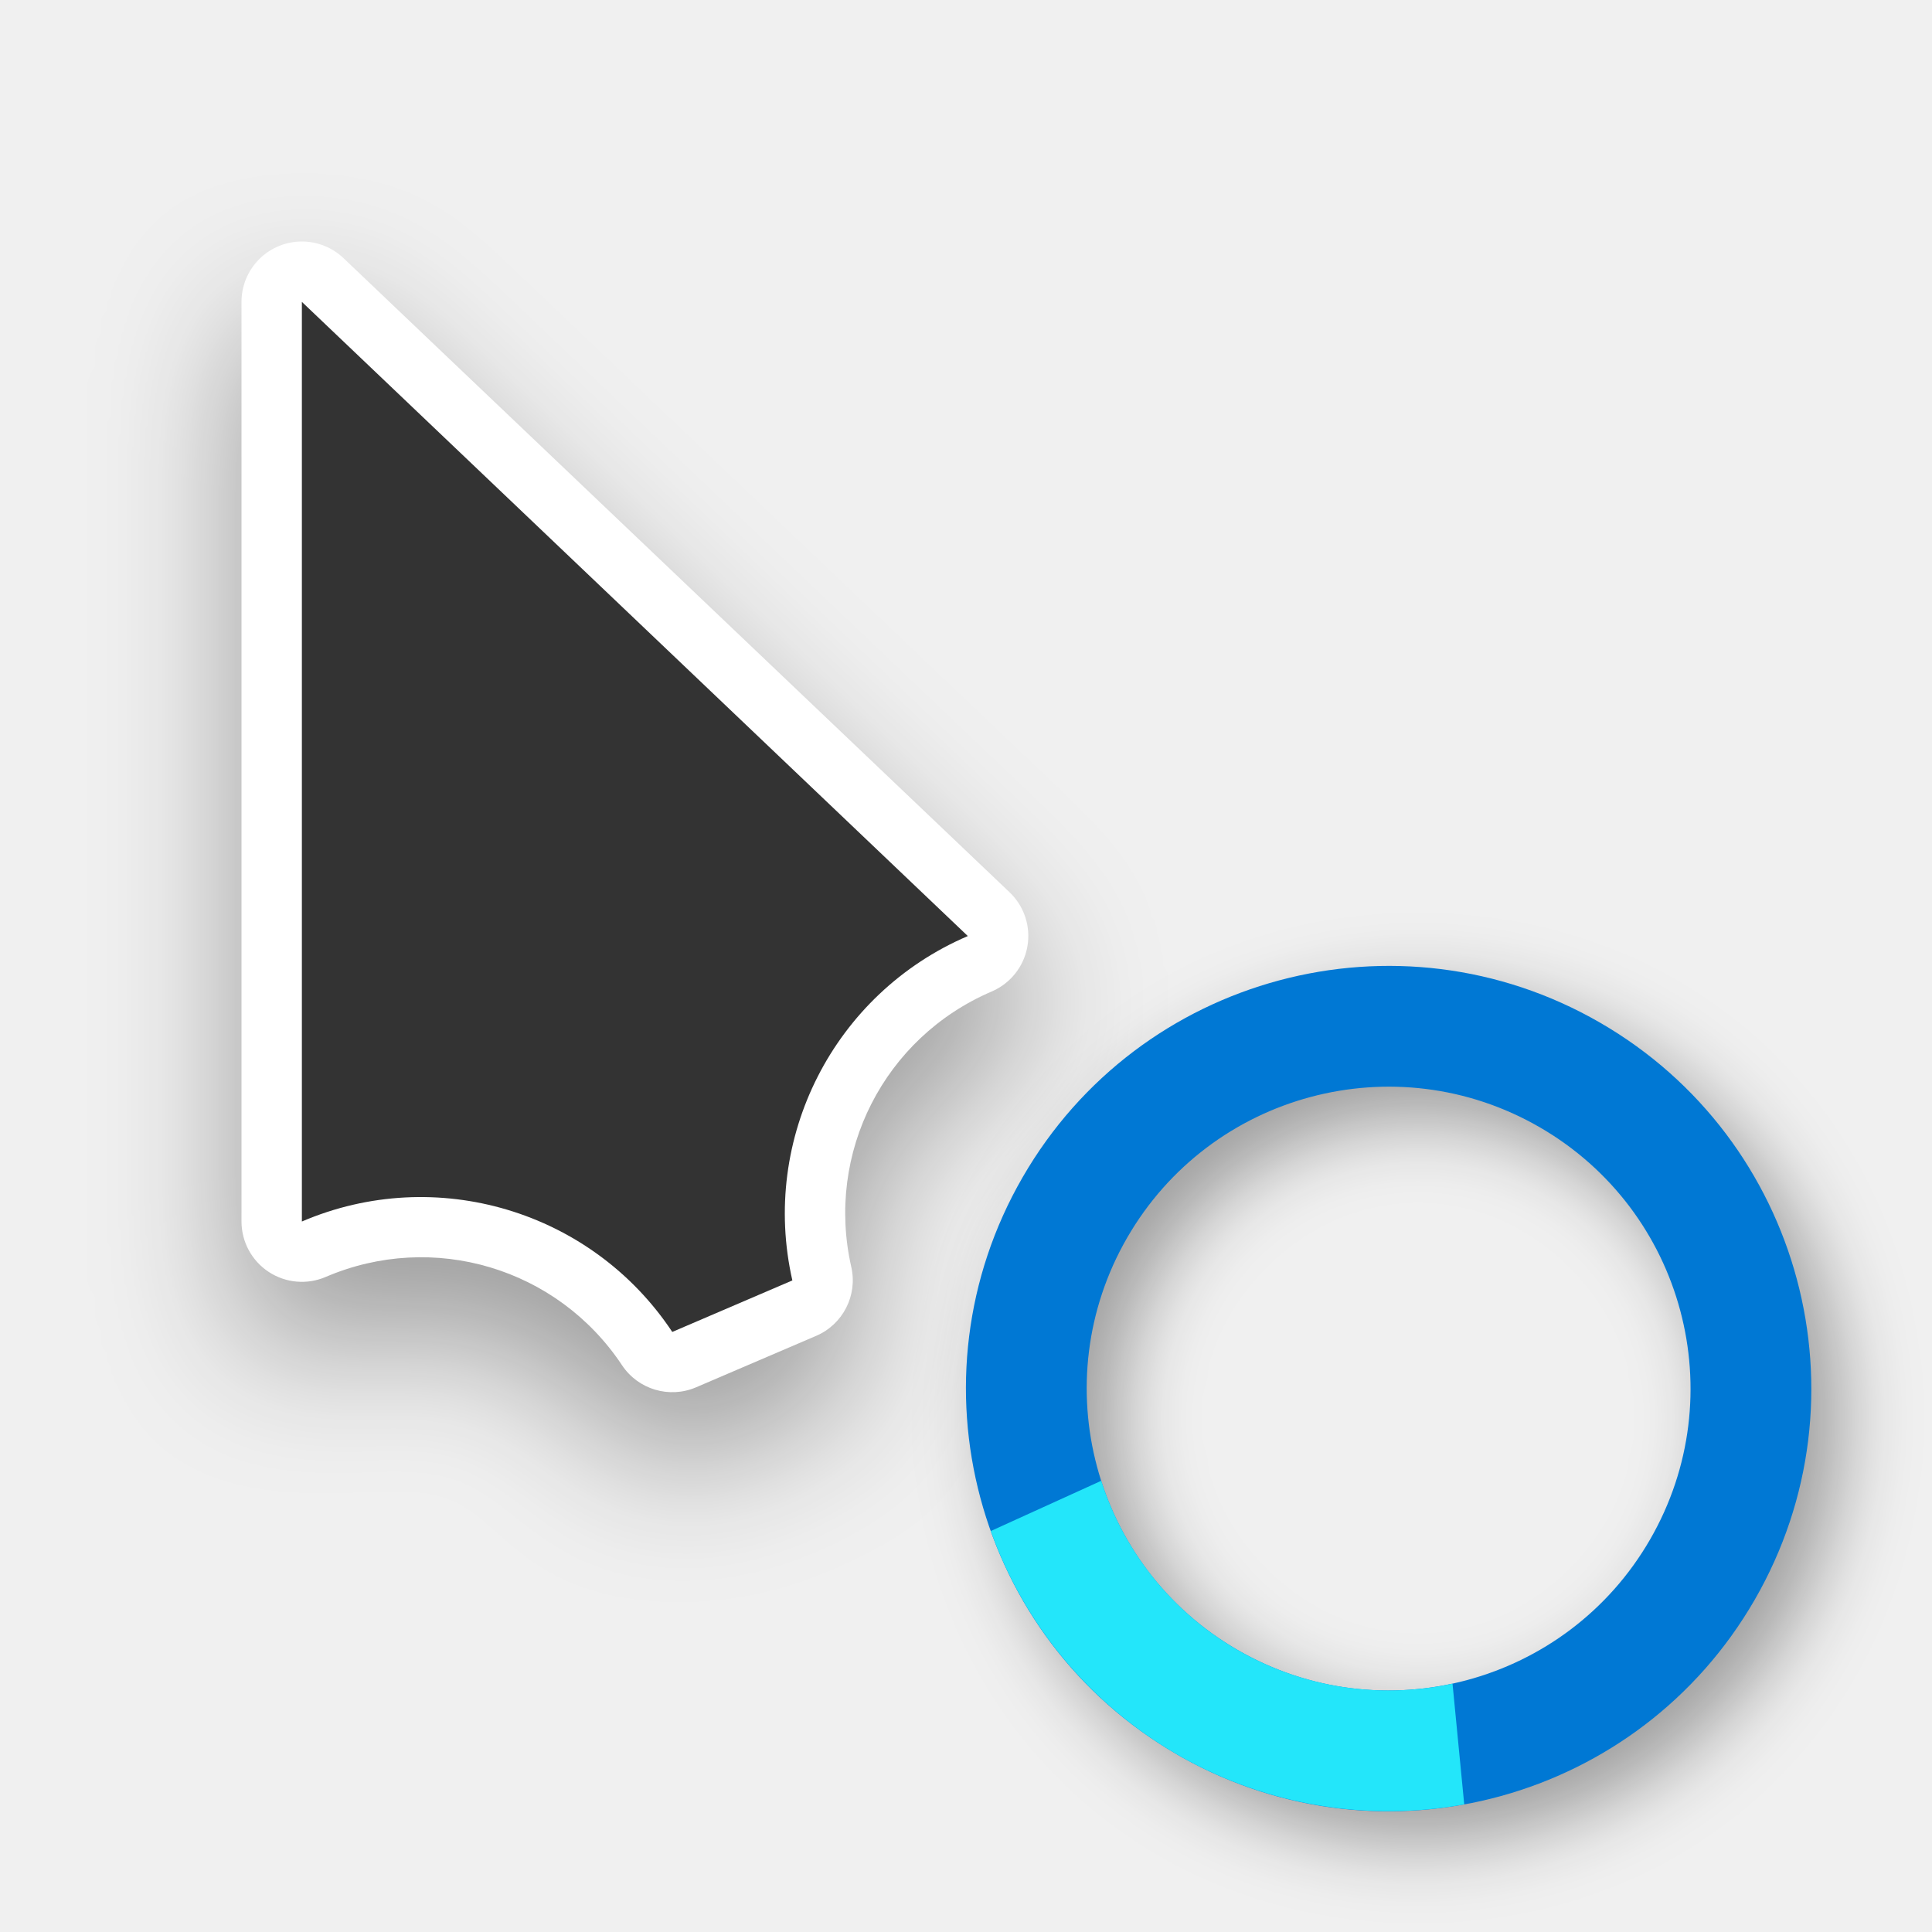
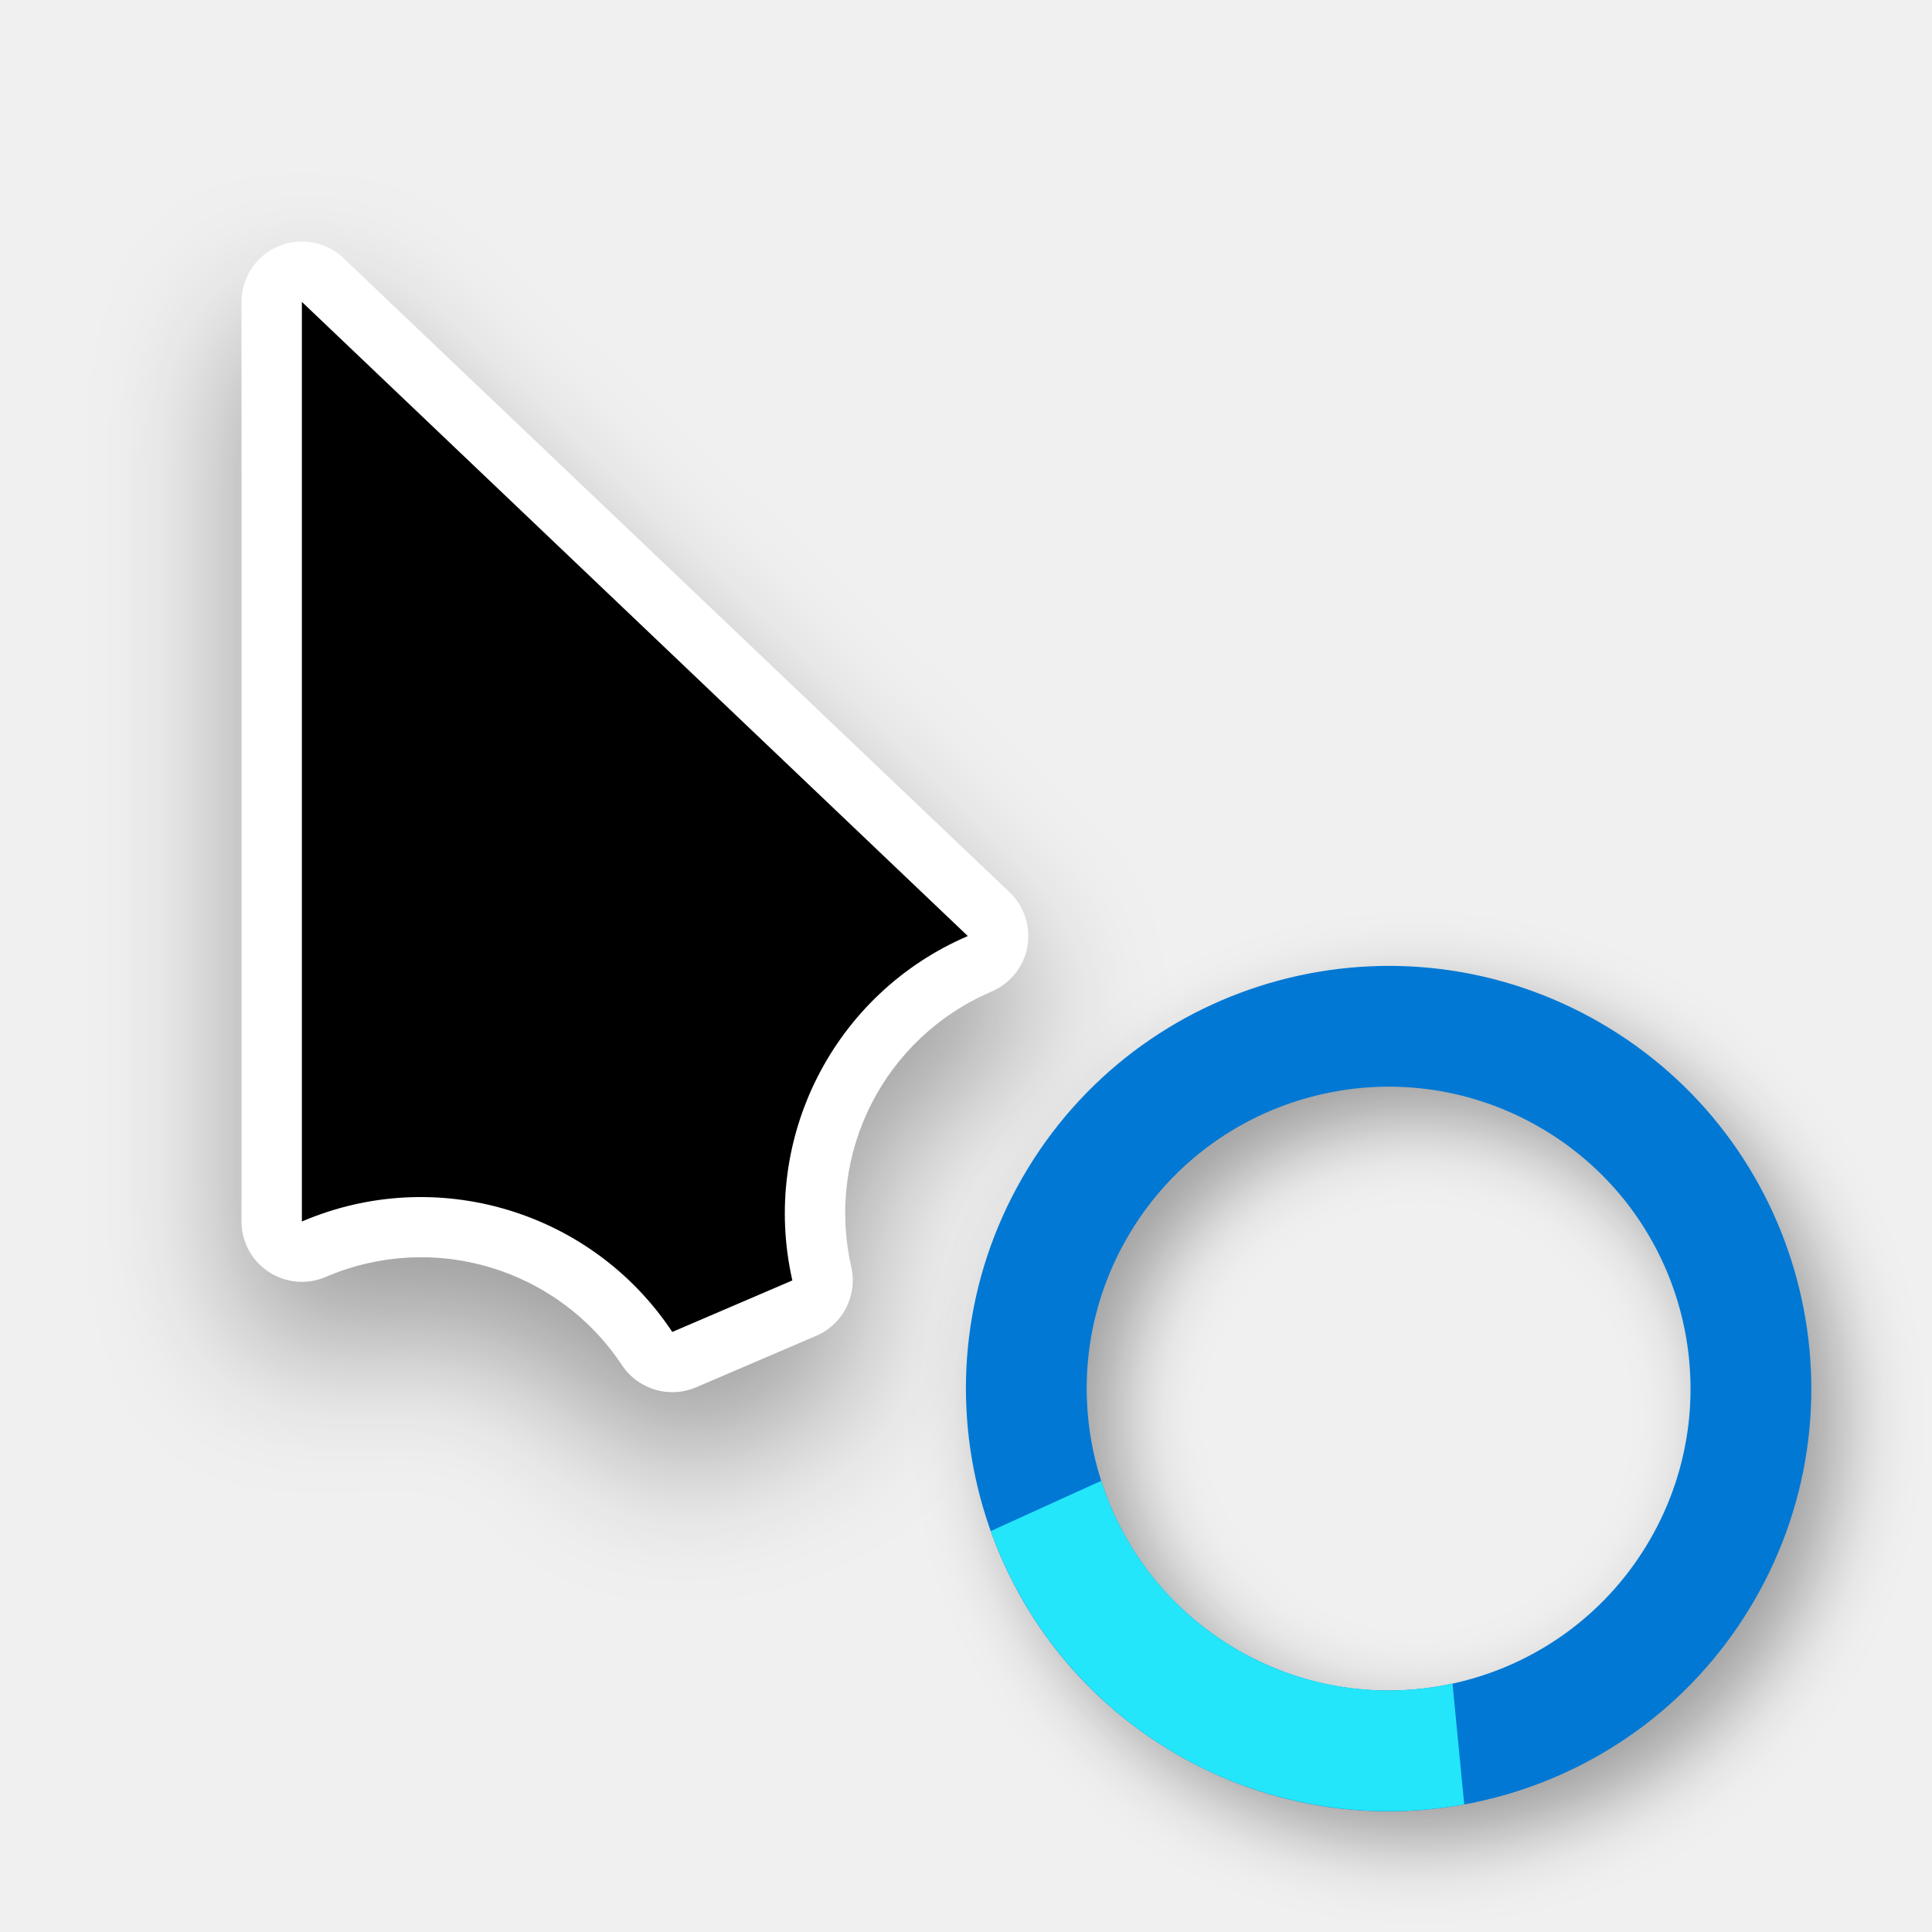
<svg xmlns="http://www.w3.org/2000/svg" width="32" height="32" version="1.1" viewBox="0 0 32 32" id="svg70">
  <defs id="defs38">
    <filter id="b" x="-.162" y="-.095" width="1.324" height="1.191" color-interpolation-filters="sRGB">
      <feGaussianBlur stdDeviation="0.628" id="feGaussianBlur2" />
    </filter>
    <filter id="h" x="-.12" y="-.12" width="1.24" height="1.24" color-interpolation-filters="sRGB">
      <feGaussianBlur stdDeviation="0.65" id="feGaussianBlur5" />
    </filter>
    <linearGradient id="g" x1="17.871" x2="17.871" y1="7.668" y2="17.893" gradientTransform="matrix(.60764 0 0 .58122 11.1 1033.5)" gradientUnits="userSpaceOnUse">
      <stop stop-color="#FBB114" offset="0" id="stop8" />
      <stop stop-color="#FF9508" offset="1" id="stop10" />
    </linearGradient>
    <linearGradient id="f" x1="23.954" x2="23.954" y1="8.61" y2="19.256" gradientTransform="matrix(.5582 0 0 .6327 11.1 1033.5)" gradientUnits="userSpaceOnUse">
      <stop stop-color="#FF645D" offset="0" id="stop13" />
      <stop stop-color="#FF4332" offset="1" id="stop15" />
    </linearGradient>
    <linearGradient id="e" x1="20.127" x2="20.127" y1="19.205" y2="29.033" gradientTransform="matrix(.65219 0 0 .54152 11.1 1033.5)" gradientUnits="userSpaceOnUse">
      <stop stop-color="#CA70E1" offset="0" id="stop18" />
      <stop stop-color="#B452CB" offset="1" id="stop20" />
    </linearGradient>
    <linearGradient id="d" x1="16.36" x2="16.36" y1="17.893" y2="28.118" gradientTransform="matrix(.60764 0 0 .58122 11.1 1033.5)" gradientUnits="userSpaceOnUse">
      <stop stop-color="#14ADF6" offset="0" id="stop23" />
      <stop stop-color="#1191F4" offset="1" id="stop25" />
    </linearGradient>
    <linearGradient id="c" x1="13.308" x2="13.308" y1="13.619" y2="24.265" gradientTransform="matrix(.5582 0 0 .6327 11.1 1033.5)" gradientUnits="userSpaceOnUse">
      <stop stop-color="#52CF30" offset="0" id="stop28" />
      <stop stop-color="#3BBD1C" offset="1" id="stop30" />
    </linearGradient>
    <linearGradient id="a" x1="11.766" x2="11.766" y1="9.377" y2="19.205" gradientTransform="matrix(.65219 0 0 .54152 11.1 1033.5)" gradientUnits="userSpaceOnUse">
      <stop stop-color="#FFD305" offset="0" id="stop33" />
      <stop stop-color="#FDCF01" offset="1" id="stop35" />
    </linearGradient>
    <filter style="color-interpolation-filters:sRGB" id="filter880" x="-0.213" width="1.427" y="-0.146" height="1.292">
      <feGaussianBlur stdDeviation="1.158" id="feGaussianBlur882" />
    </filter>
    <filter style="color-interpolation-filters:sRGB" id="filter930" x="-0.108" width="1.216" y="-0.108" height="1.216">
      <feGaussianBlur stdDeviation="0.63" id="feGaussianBlur932" />
    </filter>
  </defs>
  <path id="path896" style="opacity:0.35;fill:#000000;fill-opacity:1;stroke:none;stroke-width:2;stroke-linecap:round;stroke-linejoin:round;stroke-miterlimit:4;stroke-dasharray:none;stroke-opacity:1;paint-order:stroke fill markers;filter:url(#filter930)" d="m 23.394,16.488 a 7,7 0 0 0 -6.906,7 7,7 0 0 0 7,7 7,7 0 0 0 7,-7 7,7 0 0 0 -7,-7 7,7 0 0 0 -0.094,0 z m 0.094,2 a 5,5 0 0 1 5,5 5,5 0 0 1 -5,5 5,5 0 0 1 -5,-5 5,5 0 0 1 5,-5 z" />
  <g id="g887">
    <path style="color:#000000;font-style:normal;font-variant:normal;font-weight:normal;font-stretch:normal;font-size:medium;line-height:normal;font-family:sans-serif;font-variant-ligatures:normal;font-variant-position:normal;font-variant-caps:normal;font-variant-numeric:normal;font-variant-alternates:normal;font-variant-east-asian:normal;font-feature-settings:normal;font-variation-settings:normal;text-indent:0;text-align:start;text-decoration:none;text-decoration-line:none;text-decoration-style:solid;text-decoration-color:#000000;letter-spacing:normal;word-spacing:normal;text-transform:none;writing-mode:lr-tb;direction:ltr;text-orientation:mixed;dominant-baseline:auto;baseline-shift:baseline;text-anchor:start;white-space:normal;shape-padding:0;shape-margin:0;inline-size:0;clip-rule:nonzero;display:inline;overflow:visible;visibility:visible;opacity:0.35;isolation:auto;mix-blend-mode:normal;color-interpolation:sRGB;color-interpolation-filters:linearRGB;solid-color:#000000;solid-opacity:1;vector-effect:none;fill:#000000;fill-opacity:1;fill-rule:nonzero;stroke:none;stroke-linecap:round;stroke-linejoin:round;stroke-miterlimit:4;stroke-dasharray:none;stroke-dashoffset:0;stroke-opacity:1;paint-order:stroke fill markers;filter:url(#filter880);color-rendering:auto;image-rendering:auto;shape-rendering:auto;text-rendering:auto;enable-background:accumulate;stop-color:#000000" d="M 5.004,5.16 C 4.45,5.158 4,5.606 4,6.16 V 21.393 c 7.644e-4,0.718 0.735,1.201 1.395,0.918 1.78,-0.763 3.836,-0.151 4.908,1.463 0.267,0.402 0.783,0.555 1.227,0.365 l 1.988,-0.852 c 0.444,-0.19 0.689,-0.67 0.582,-1.141 -0.429,-1.889 0.544,-3.799 2.324,-4.562 0.661,-0.282 0.818,-1.149 0.297,-1.645 L 5.689,5.436 C 5.504,5.26 5.259,5.161 5.004,5.16 Z" id="path878" />
    <path style="color:#000000;font-style:normal;font-variant:normal;font-weight:normal;font-stretch:normal;font-size:medium;line-height:normal;font-family:sans-serif;font-variant-ligatures:normal;font-variant-position:normal;font-variant-caps:normal;font-variant-numeric:normal;font-variant-alternates:normal;font-variant-east-asian:normal;font-feature-settings:normal;font-variation-settings:normal;text-indent:0;text-align:start;text-decoration:none;text-decoration-line:none;text-decoration-style:solid;text-decoration-color:#000000;letter-spacing:normal;word-spacing:normal;text-transform:none;writing-mode:lr-tb;direction:ltr;text-orientation:mixed;dominant-baseline:auto;baseline-shift:baseline;text-anchor:start;white-space:normal;shape-padding:0;shape-margin:0;inline-size:0;clip-rule:nonzero;display:inline;overflow:visible;visibility:visible;isolation:auto;mix-blend-mode:normal;color-interpolation:sRGB;color-interpolation-filters:linearRGB;solid-color:#000000;solid-opacity:1;vector-effect:none;fill:#ffffff;fill-opacity:1;fill-rule:nonzero;stroke:none;stroke-linecap:round;stroke-linejoin:round;stroke-miterlimit:4;stroke-dasharray:none;stroke-dashoffset:0;stroke-opacity:1;paint-order:stroke fill markers;color-rendering:auto;image-rendering:auto;shape-rendering:auto;text-rendering:auto;enable-background:accumulate;stop-color:#000000" d="M 5.004,4 A 1,1 0 0 0 4,5 v 15.232 a 1,1 0 0 0 1.395,0.918 c 1.78,-0.763 3.836,-0.151 4.908,1.463 a 1,1 0 0 0 1.227,0.365 l 1.988,-0.852 a 1,1 0 0 0 0.582,-1.141 c -0.429,-1.889 0.544,-3.799 2.324,-4.562 a 1,1 0 0 0 0.297,-1.645 L 5.689,4.275 A 1,1 0 0 0 5.004,4 Z M 6,7.334 14.439,15.371 c -1.614,1.22 -2.485,3.145 -2.332,5.186 L 11.363,20.875 C 9.991,19.357 7.997,18.66 6,18.988 Z" id="path872" />
-     <path style="color:#000000;font-style:normal;font-variant:normal;font-weight:normal;font-stretch:normal;font-size:medium;line-height:normal;font-family:sans-serif;font-variant-ligatures:normal;font-variant-position:normal;font-variant-caps:normal;font-variant-numeric:normal;font-variant-alternates:normal;font-variant-east-asian:normal;font-feature-settings:normal;font-variation-settings:normal;text-indent:0;text-align:start;text-decoration:none;text-decoration-line:none;text-decoration-style:solid;text-decoration-color:#000000;letter-spacing:normal;word-spacing:normal;text-transform:none;writing-mode:lr-tb;direction:ltr;text-orientation:mixed;dominant-baseline:auto;baseline-shift:baseline;text-anchor:start;white-space:normal;shape-padding:0;shape-margin:0;inline-size:0;clip-rule:nonzero;display:inline;overflow:visible;visibility:visible;isolation:auto;mix-blend-mode:normal;color-interpolation:sRGB;color-interpolation-filters:linearRGB;solid-color:#000000;solid-opacity:1;vector-effect:none;fill:#333333;fill-opacity:1;fill-rule:nonzero;stroke:none;stroke-width:2;stroke-linecap:round;stroke-linejoin:round;stroke-miterlimit:4;stroke-dasharray:none;stroke-dashoffset:0;stroke-opacity:1;paint-order:stroke fill markers;color-rendering:auto;image-rendering:auto;shape-rendering:auto;text-rendering:auto;enable-background:accumulate;stop-color:#000000" d="m 5,5 v 15.232 c 2.218,-0.951 4.8,-0.181 6.135,1.829 l 1.989,-0.853 c -0.535,-2.353 0.688,-4.753 2.906,-5.704 z" id="path874" />
+     <path style="color:#000000;font-style:normal;font-variant:normal;font-weight:normal;font-stretch:normal;font-size:medium;line-height:normal;font-family:sans-serif;font-variant-ligatures:normal;font-variant-position:normal;font-variant-caps:normal;font-variant-numeric:normal;font-variant-alternates:normal;font-variant-east-asian:normal;font-feature-settings:normal;font-variation-settings:normal;text-indent:0;text-align:start;text-decoration:none;text-decoration-line:none;text-decoration-style:solid;text-decoration-color:#000000;letter-spacing:normal;word-spacing:normal;text-transform:none;writing-mode:lr-tb;direction:ltr;text-orientation:mixed;dominant-baseline:auto;baseline-shift:baseline;text-anchor:start;white-space:normal;shape-padding:0;shape-margin:0;inline-size:0;clip-rule:nonzero;display:inline;overflow:visible;visibility:visible;isolation:auto;mix-blend-mode:normal;color-interpolation:sRGB;color-interpolation-filters:linearRGB;solid-color:#000000;solid-opacity:1;vector-effect:none;fill:#000000;fill-opacity:1;fill-rule:nonzero;stroke:none;stroke-width:2;stroke-linecap:round;stroke-linejoin:round;stroke-miterlimit:4;stroke-dasharray:none;stroke-dashoffset:0;stroke-opacity:1;paint-order:stroke fill markers;color-rendering:auto;image-rendering:auto;shape-rendering:auto;text-rendering:auto;enable-background:accumulate;stop-color:#000000" d="m 5,5 v 15.232 c 2.218,-0.951 4.8,-0.181 6.135,1.829 l 1.989,-0.853 c -0.535,-2.353 0.688,-4.753 2.906,-5.704 z" id="path874" />
  </g>
  <g id="g987" transform="rotate(-150,22.99991,22.99973)">
    <path id="path1010" style="opacity:1;fill:#0078d4;fill-opacity:1;stroke:none;stroke-width:2;stroke-linecap:round;stroke-linejoin:round;stroke-miterlimit:4;stroke-dasharray:none;stroke-opacity:1;paint-order:stroke fill markers" d="M 22.906,16 A 7,7 0 0 0 16,23 a 7,7 0 0 0 7,7 7,7 0 0 0 7,-7 7,7 0 0 0 -7,-7 7,7 0 0 0 -0.094,0 z M 23,18 a 5,5 0 0 1 5,5 5,5 0 0 1 -5,5 5,5 0 0 1 -5,-5 5,5 0 0 1 5,-5 z" />
    <path id="rect890" style="opacity:1;fill:#23e6fa;fill-opacity:1;stroke:none;stroke-width:2" d="m 22.906,16 a 7,7 0 0 0 -4.434,1.662 l 1.168,1.635 A 5,5 0 0 1 23,18 a 5,5 0 0 1 3.359,1.297 l 1.168,-1.635 A 7,7 0 0 0 23,16 7,7 0 0 0 22.906,16 Z" />
  </g>
</svg>
